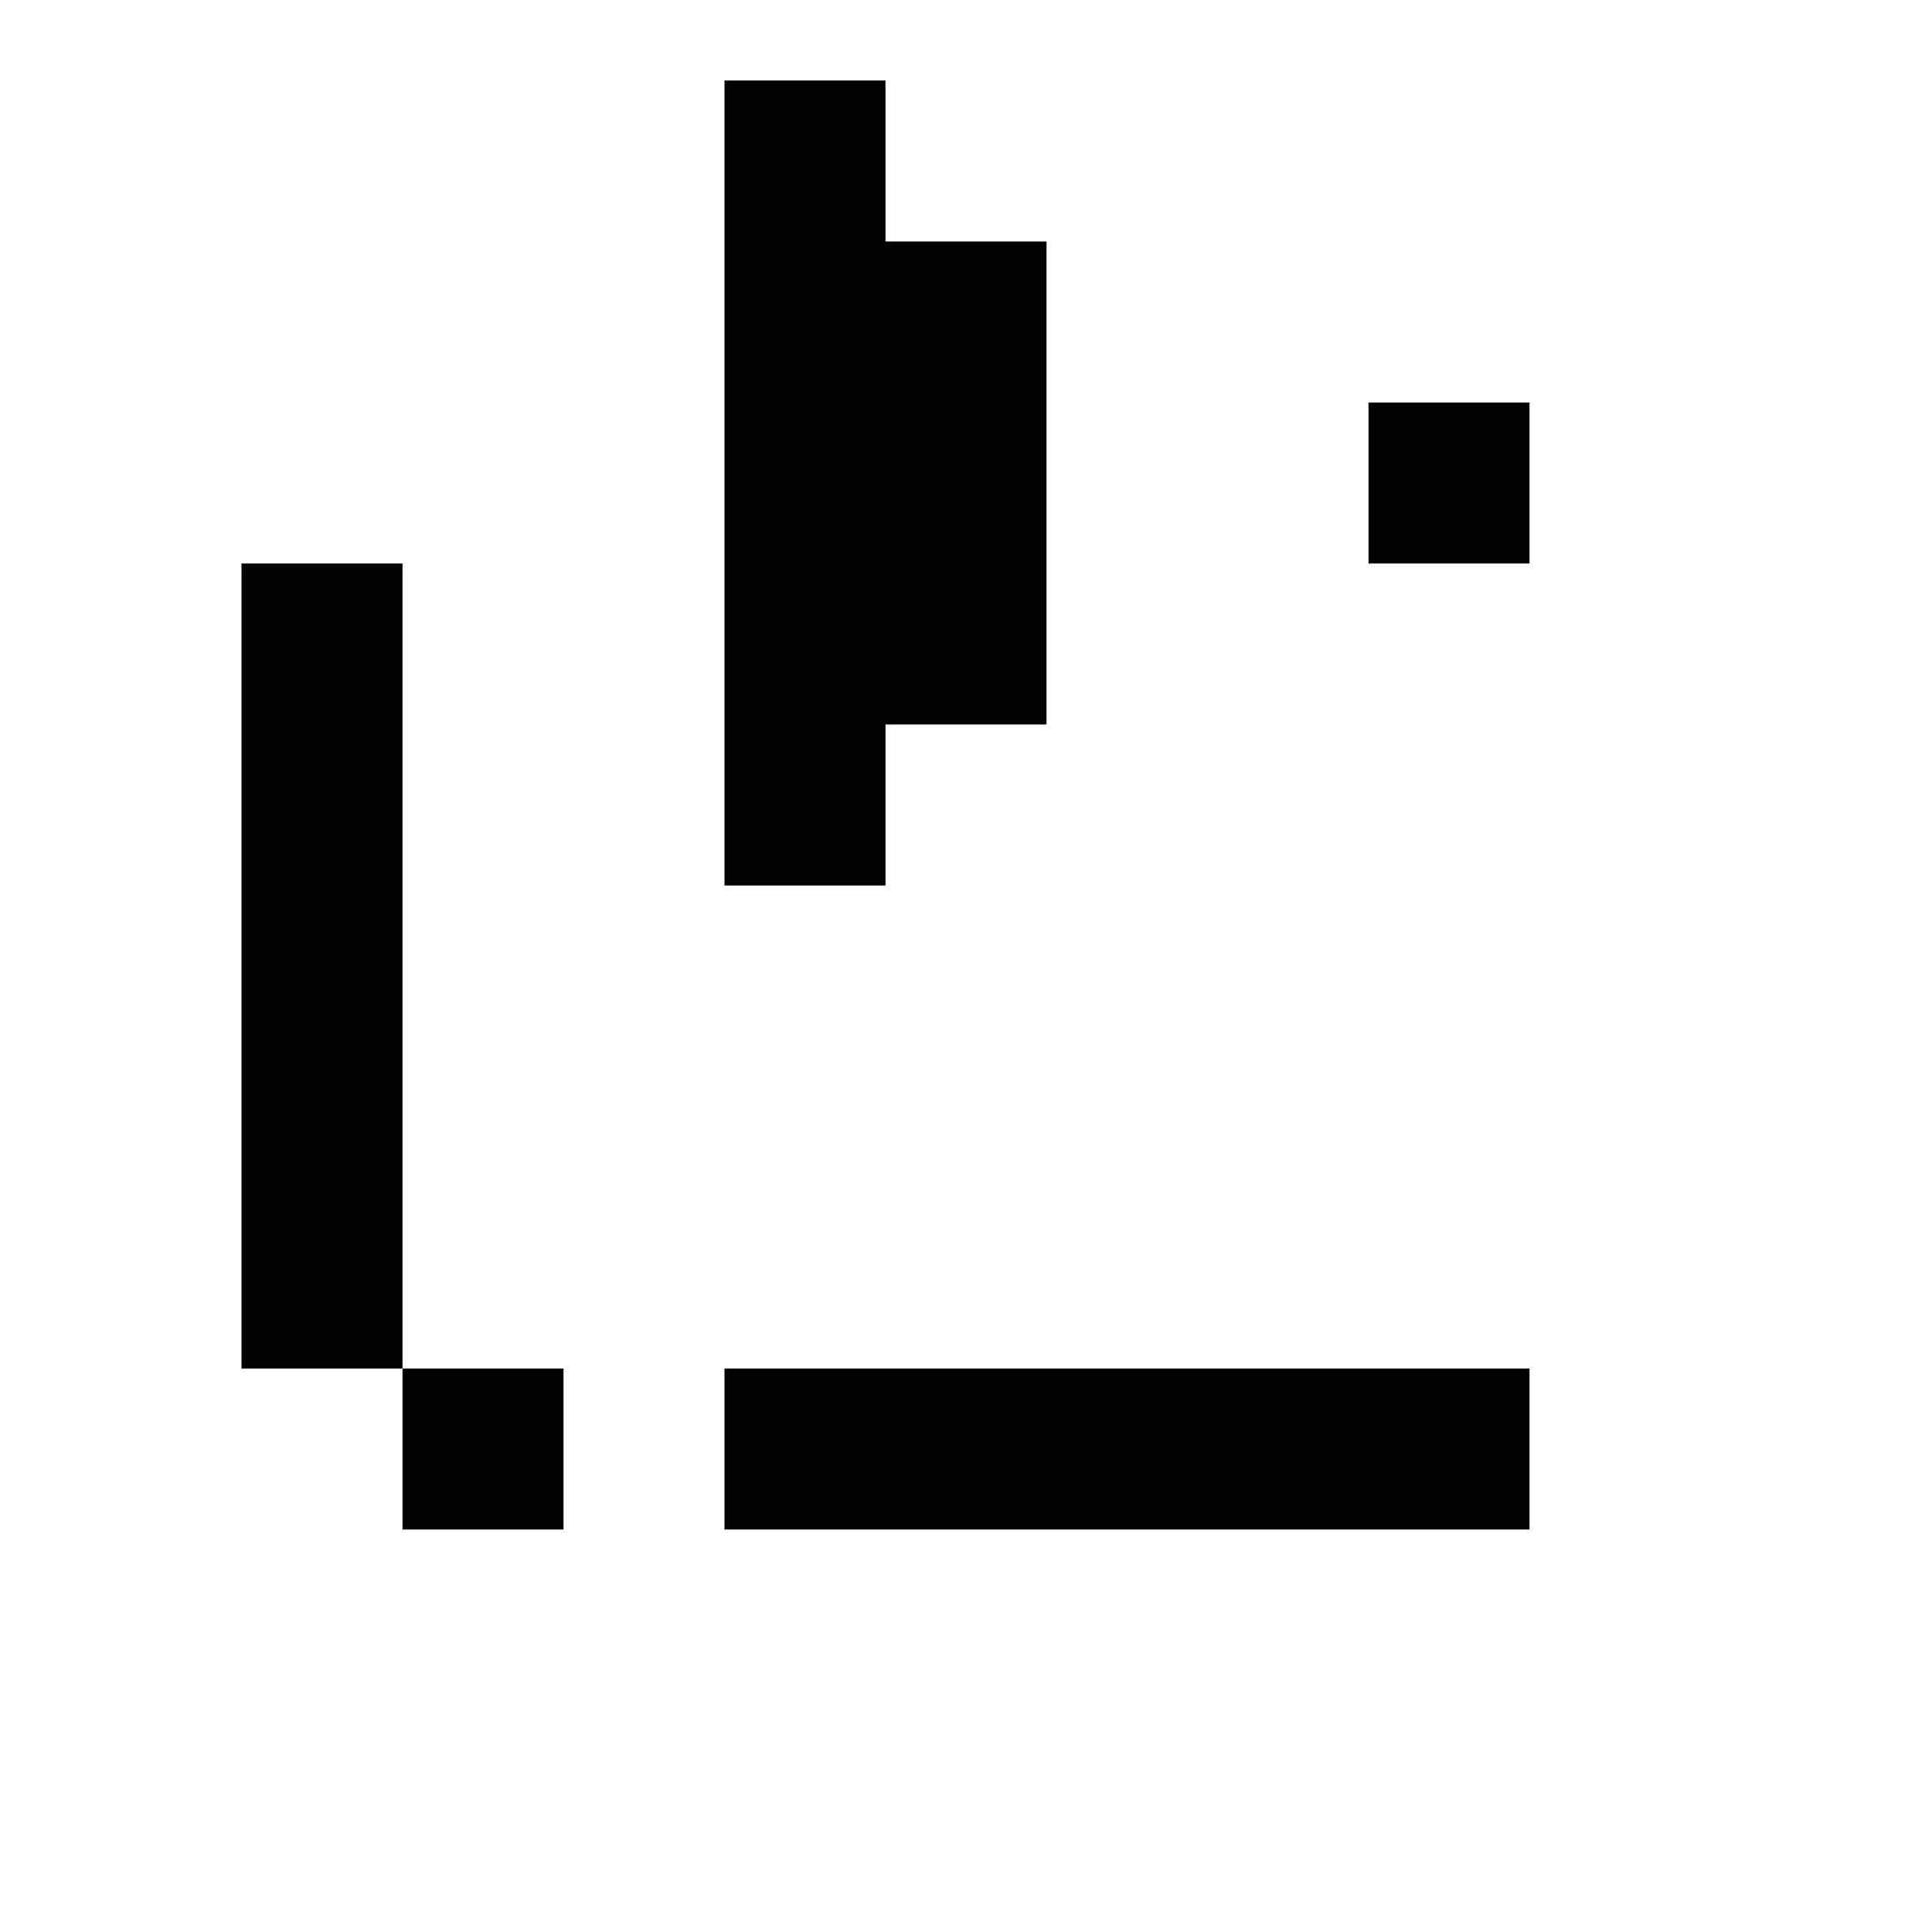
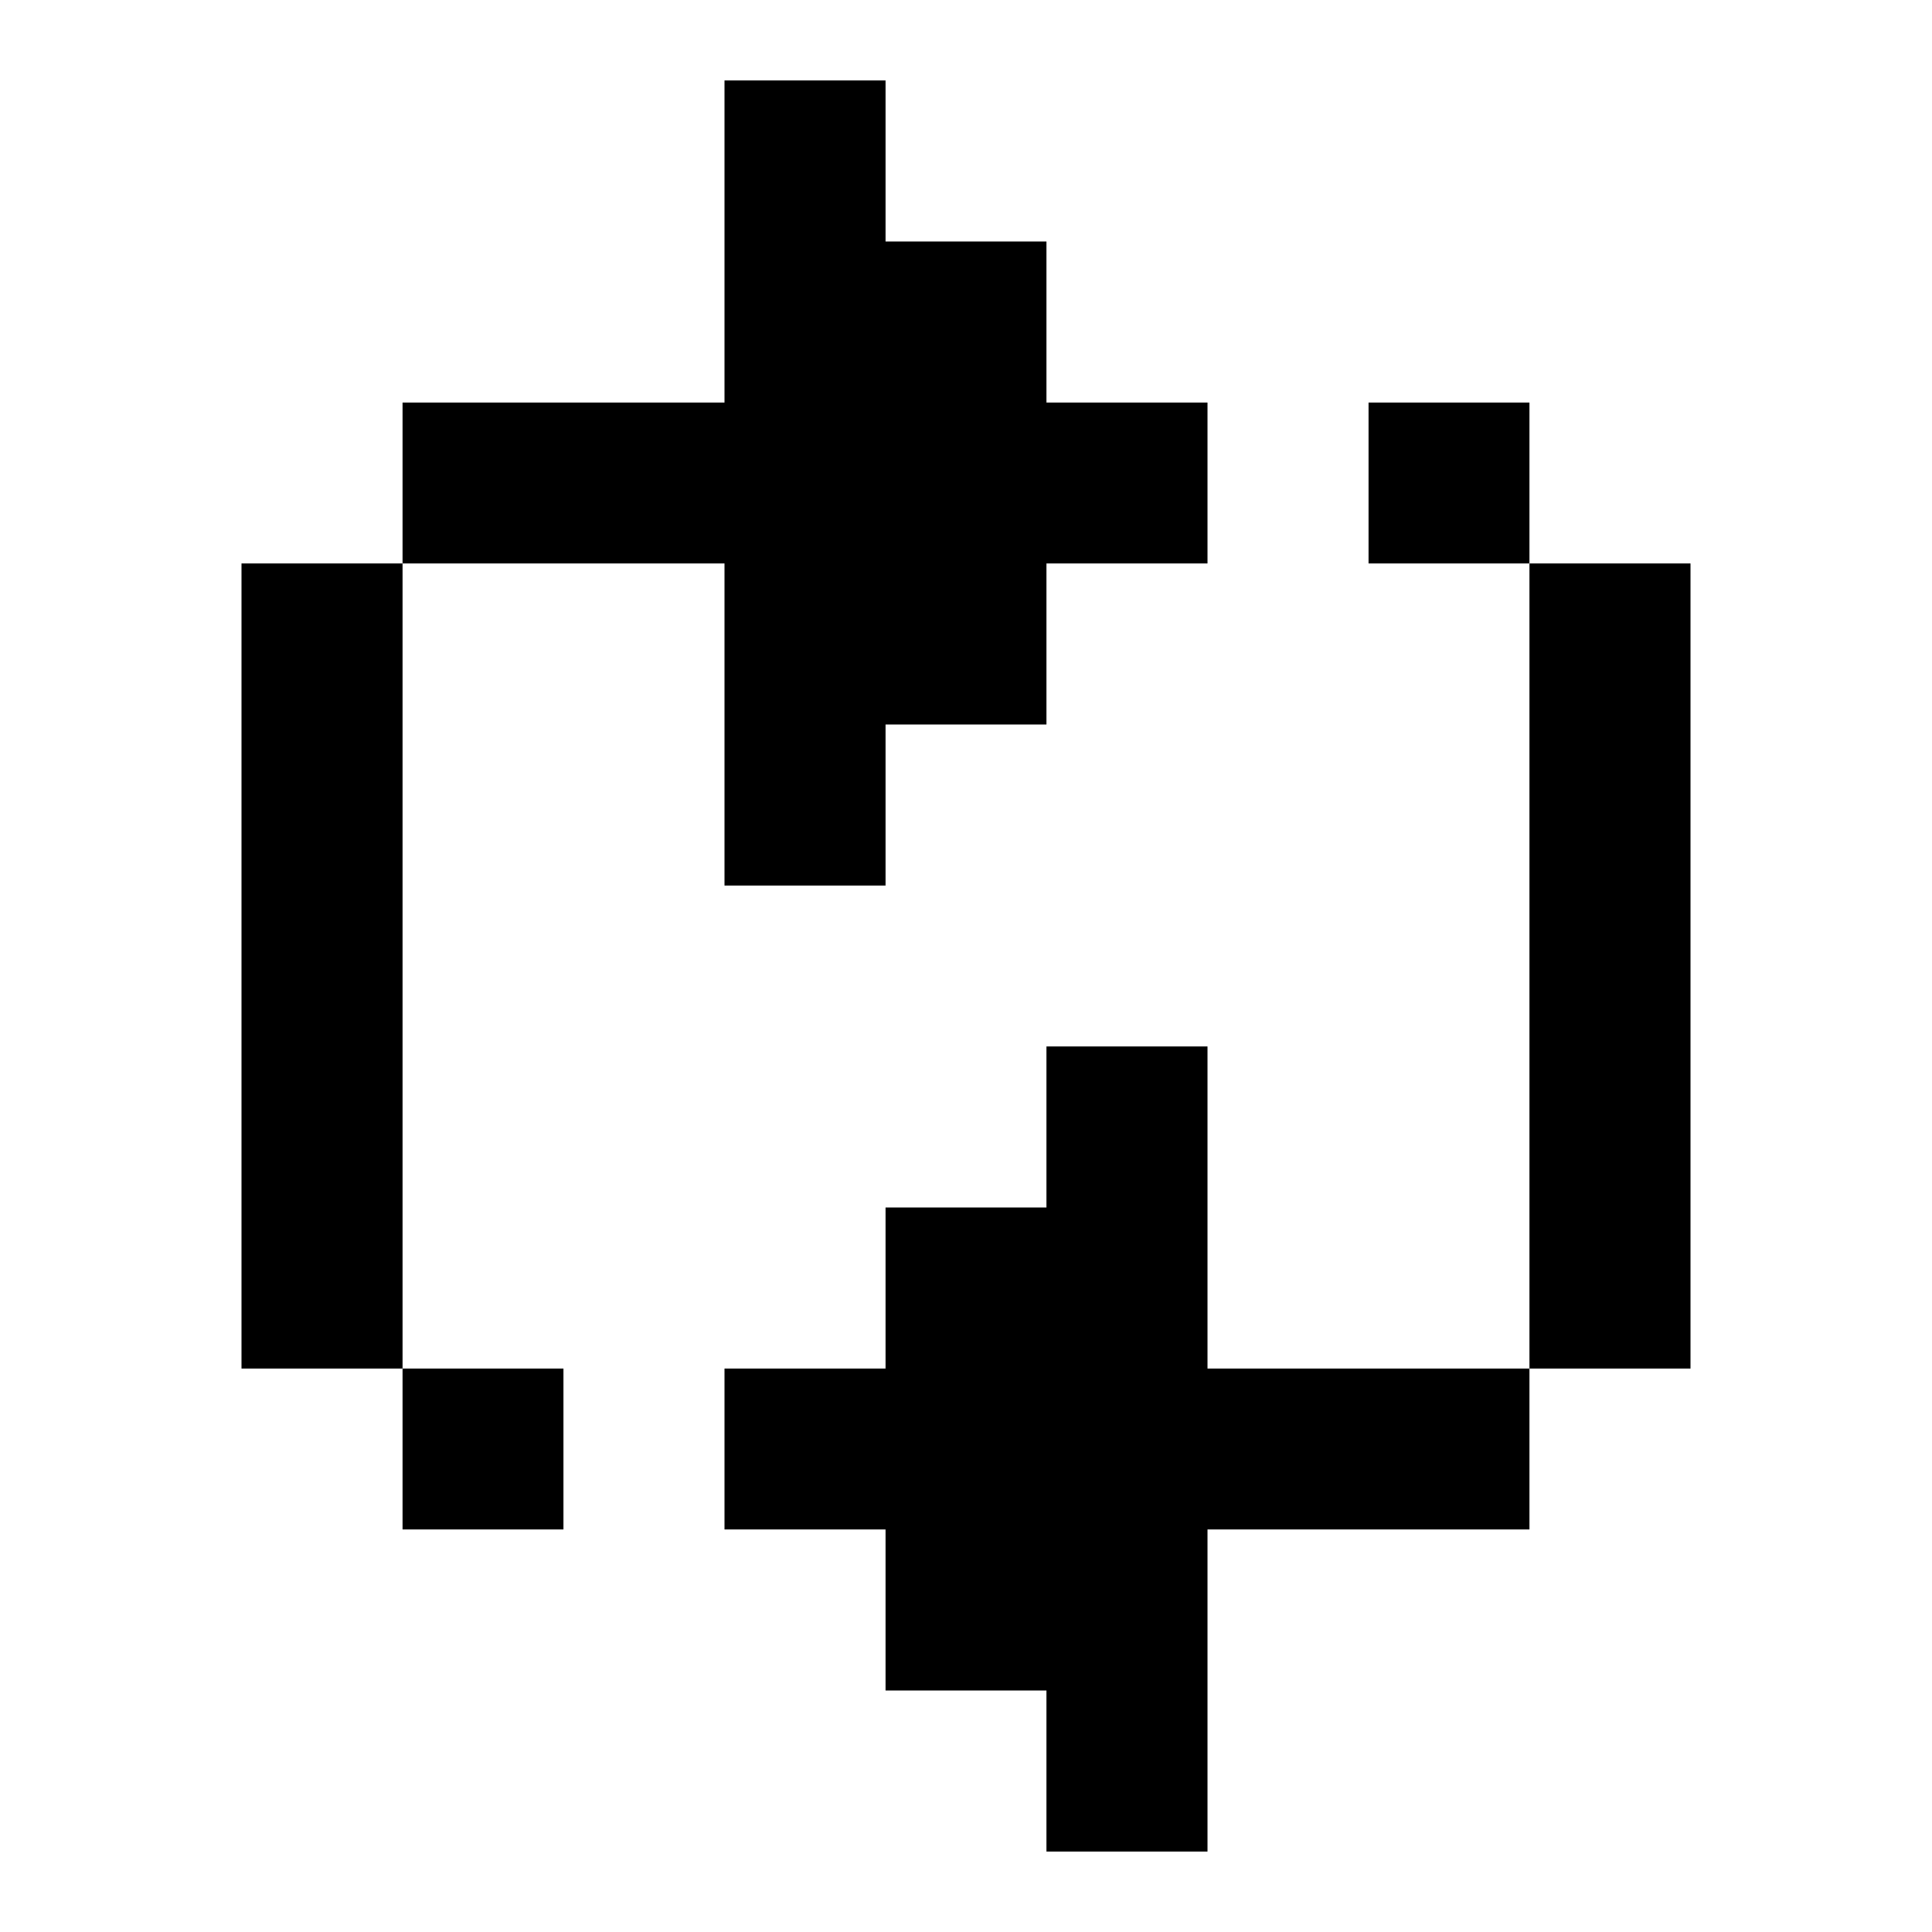
- <svg xmlns="http://www.w3.org/2000/svg" viewBox="0 0 24 24" width="24" height="24" fill="currentColor">
+ <svg xmlns="http://www.w3.org/2000/svg" width="24" height="24" fill="currentColor" viewBox="0 0 24 24">
  <path d="M17 5h2v2h-2zM5 17h2v2H5zm6-14h2v6h-2zM9 1h2v8H9zm0 8h2v2H9zm10 8H9v2h10zM5 7H3v10h2z" />
+   <path d="M13 15h-2v6h2zm2-2h-2v8h2zm0 8h-2v2h2zM5 5h10v2H5zm14 12h2V7h-2z" />
</svg>
